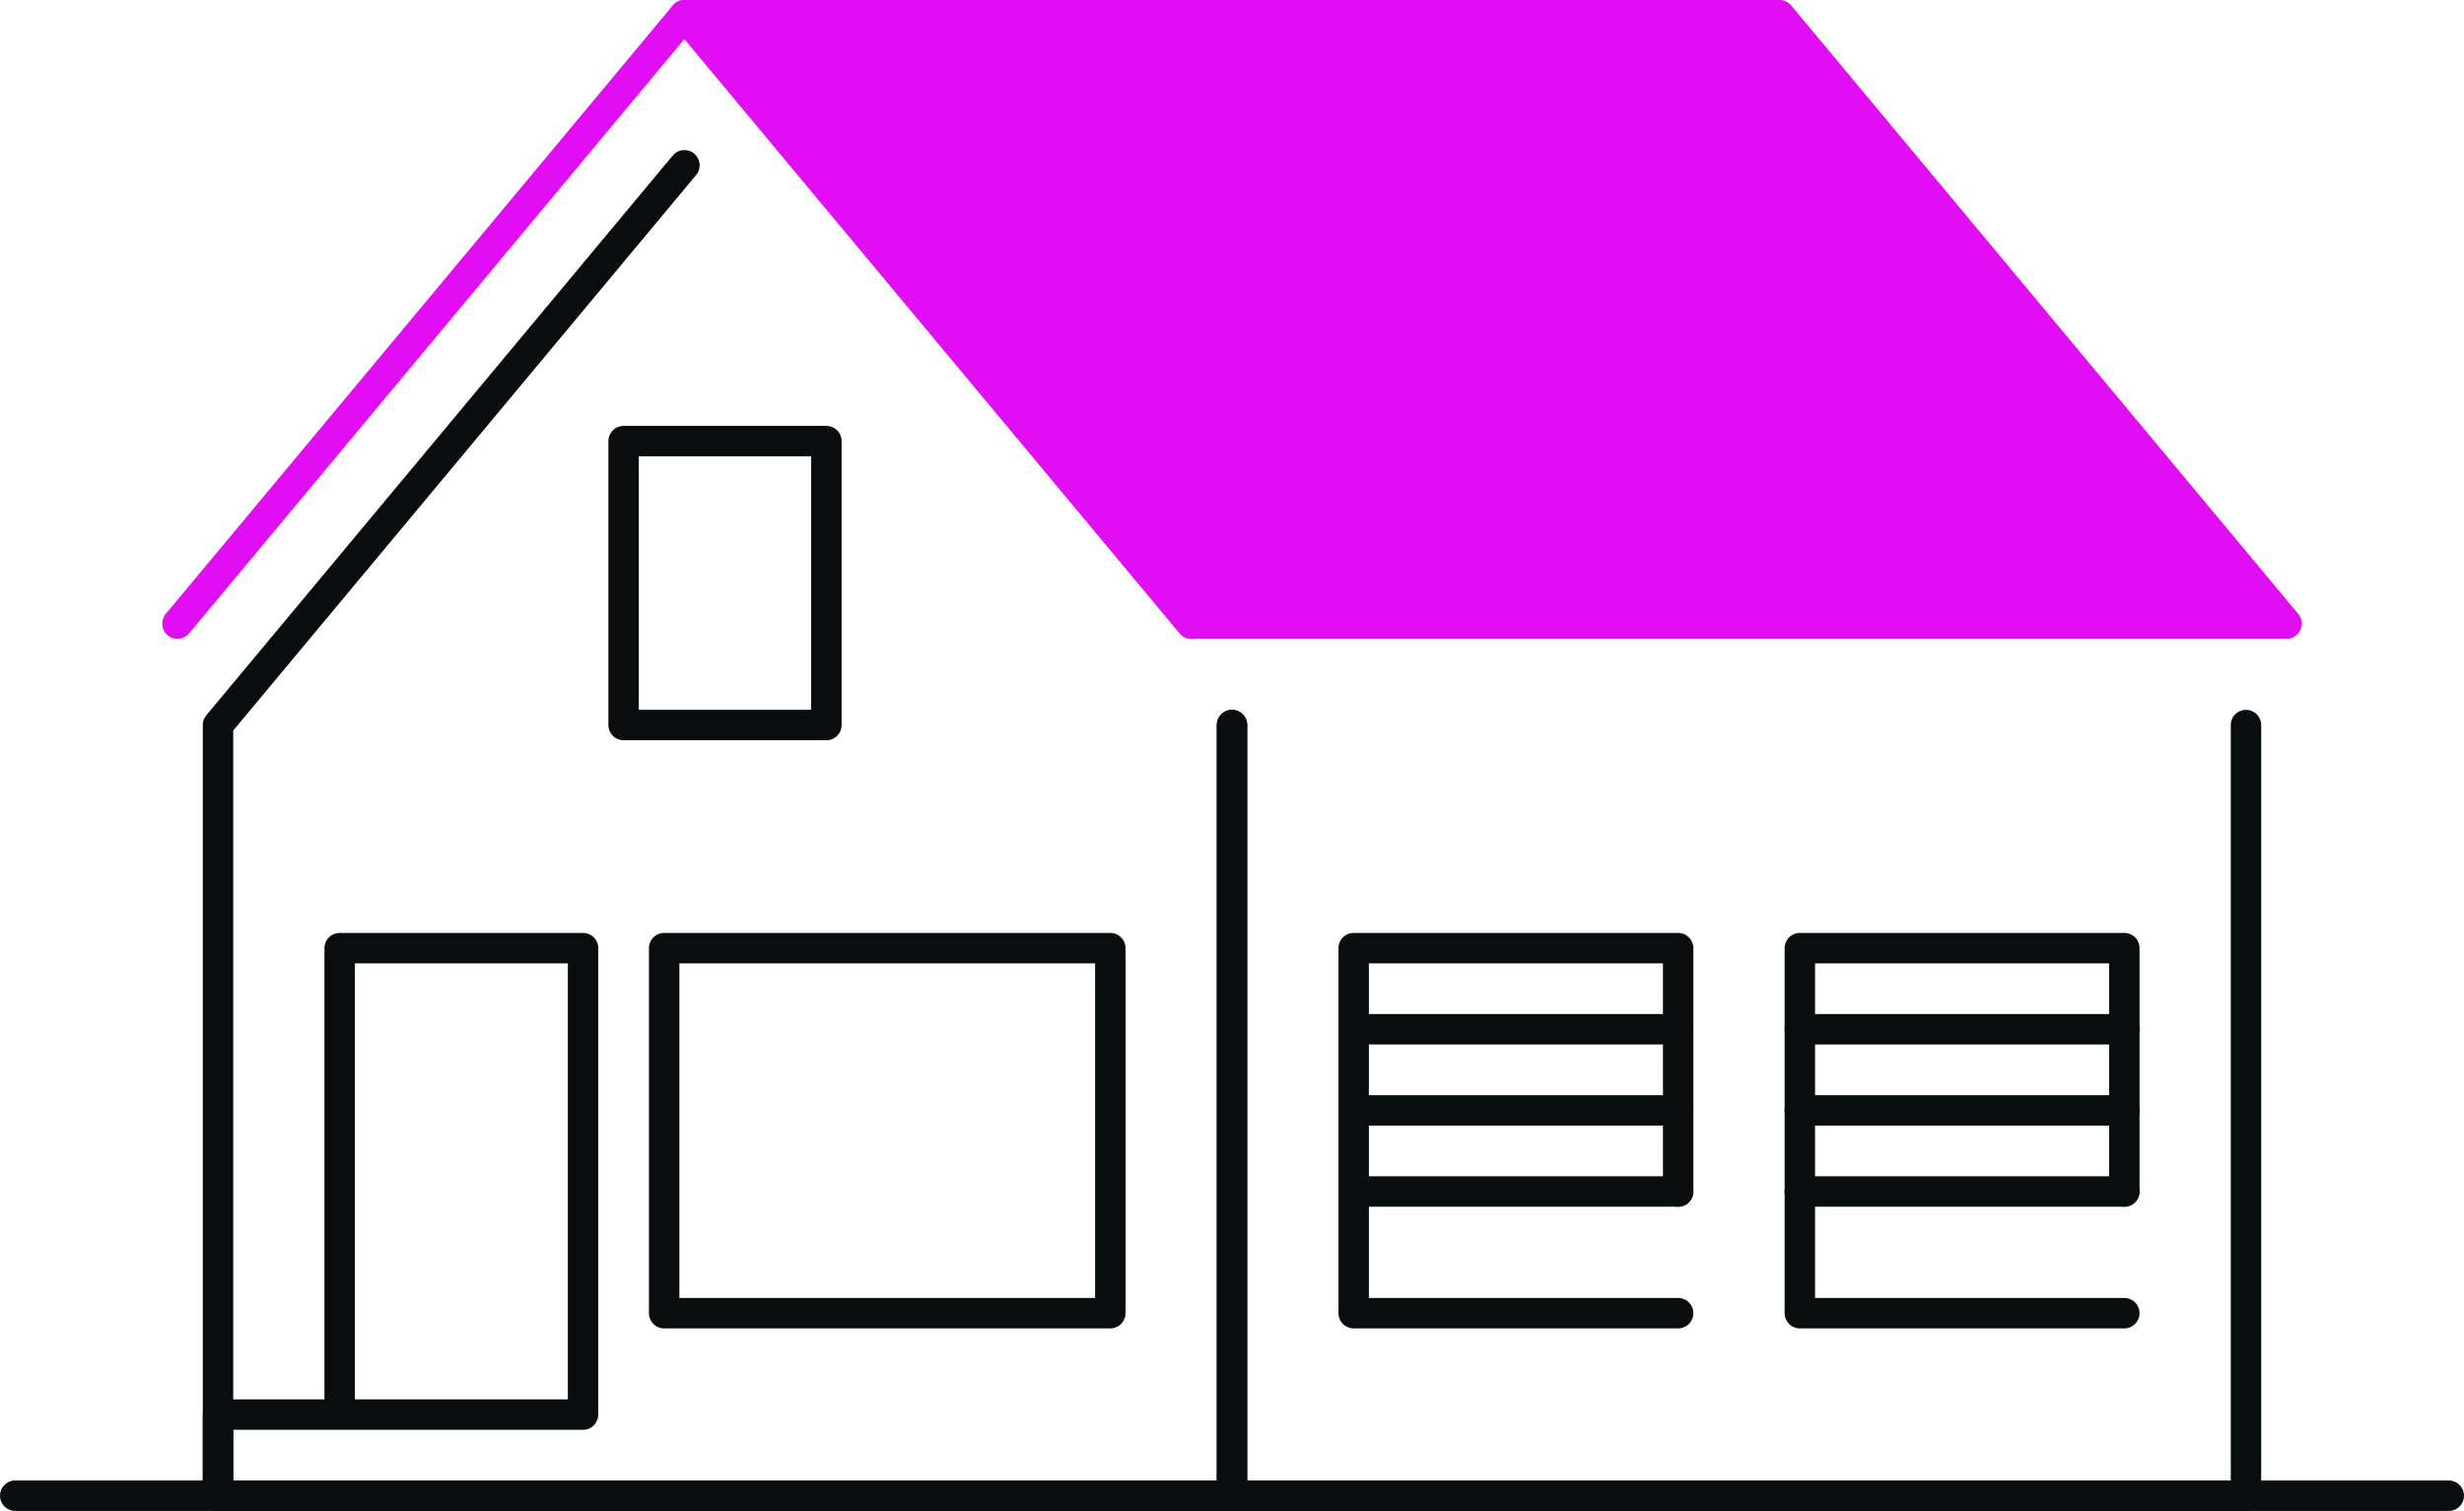
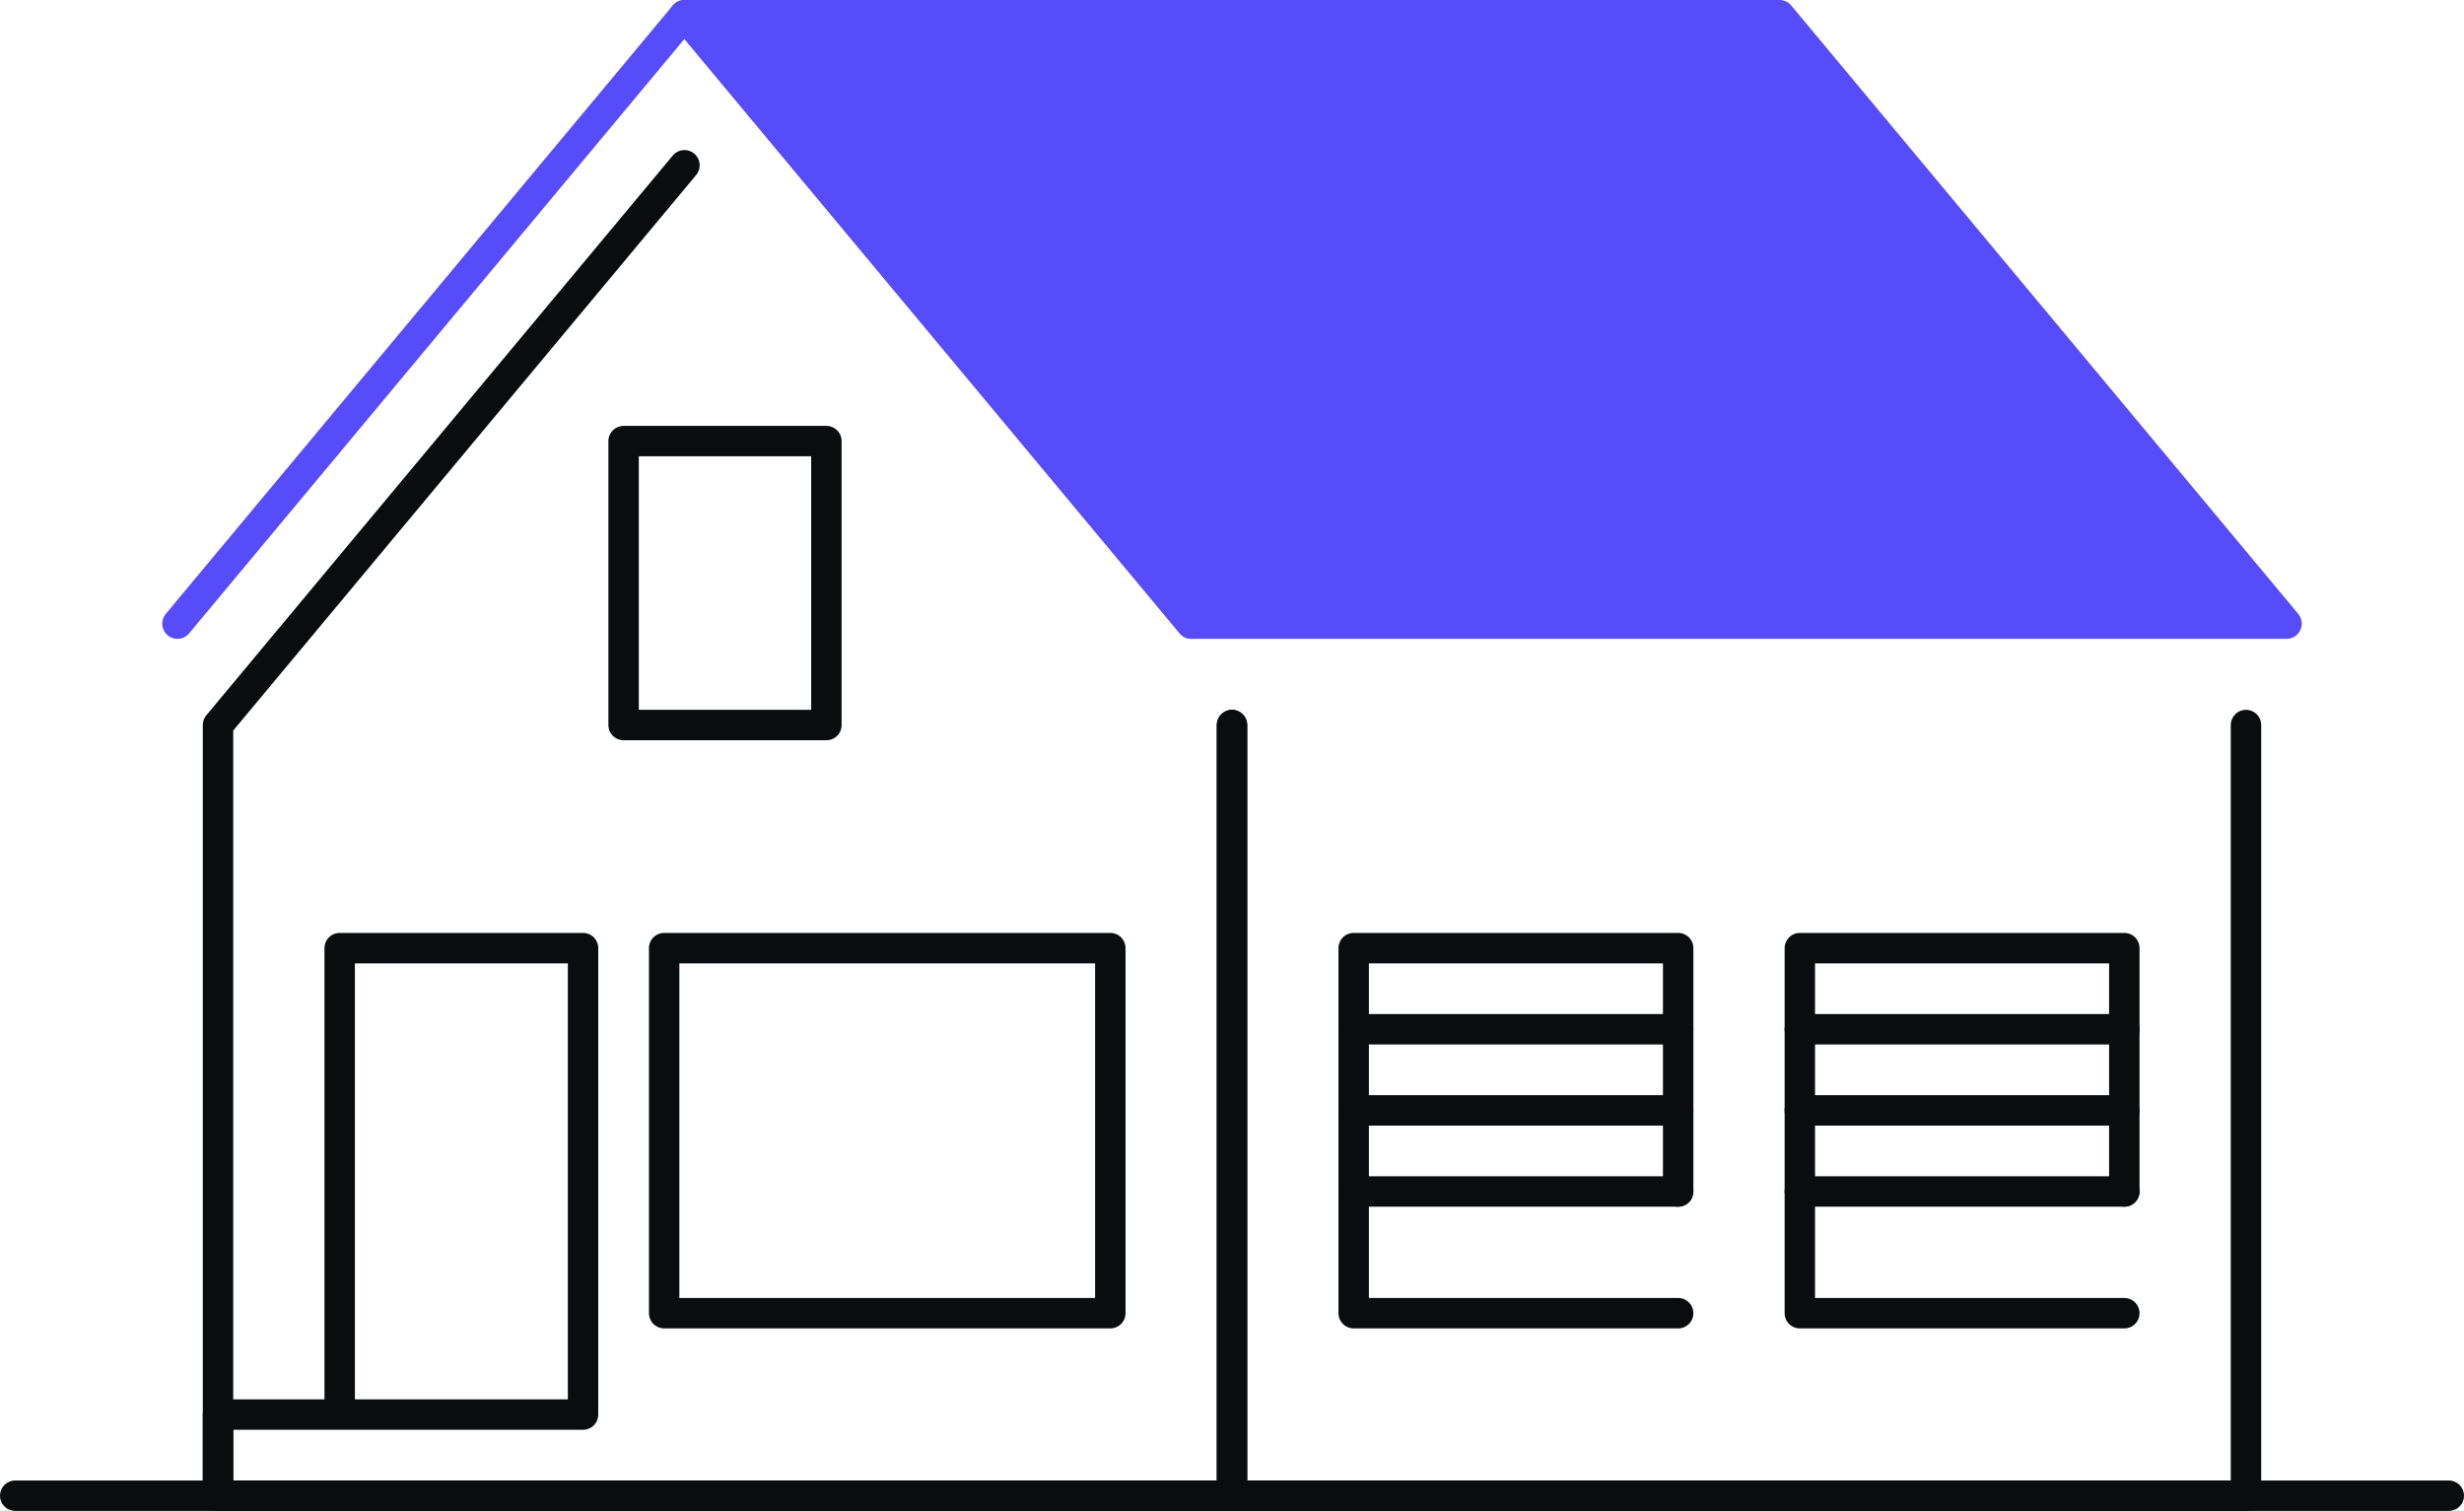
<svg xmlns="http://www.w3.org/2000/svg" width="243" height="149" viewBox="0 0 243 149" role="img">
  <line x1="241.5" y1="147.5" x2="1.5" y2="147.5" fill="none" stroke="#0a0d0e" stroke-linecap="round" stroke-linejoin="round" stroke-width="3" />
  <polyline points="121.5 71.5 121.5 147.5 221.5 147.5 221.5 71.5" fill="none" stroke="#0a0d0e" stroke-linecap="round" stroke-linejoin="round" stroke-width="3" />
-   <polygon points="67.5 1.5 175.5 1.5 225.5 61.5 117.5 61.5 67.5 1.5" fill="#E10EF3" stroke="#E10EF3" stroke-linecap="round" stroke-linejoin="round" stroke-width="3" />
-   <polyline points="17.5 61.5 67.5 1.5 117.5 61.5" fill="none" stroke="#E10EF3" stroke-linecap="round" stroke-linejoin="round" stroke-width="3" />
+   <polygon points="67.5 1.5 175.5 1.5 225.5 61.5 117.5 61.5 67.5 1.5" fill="#574CFA" stroke="#574CFA" stroke-linecap="round" stroke-linejoin="round" stroke-width="3" />
+   <polyline points="17.5 61.5 67.5 1.5 117.5 61.5" fill="none" stroke="#574CFA" stroke-linecap="round" stroke-linejoin="round" stroke-width="3" />
  <polyline points="21.5 147.5 21.5 139.5 57.5 139.5 57.5 93.5 33.5 93.5 33.5 139.5" fill="none" stroke="#0a0d0e" stroke-linecap="round" stroke-linejoin="round" stroke-width="3" />
  <rect x="65.5" y="93.5" width="44" height="36" stroke-width="3" stroke="#0a0d0e" stroke-linecap="round" stroke-linejoin="round" fill="none" />
  <rect x="61.5" y="43.5" width="20" height="28" stroke-width="3" stroke="#0a0d0e" stroke-linecap="round" stroke-linejoin="round" fill="none" />
  <polyline points="67.5 16.3 21.5 71.5 21.5 147.5 121.5 147.5 121.5 71.5" fill="none" stroke="#0a0d0e" stroke-linecap="round" stroke-linejoin="round" stroke-width="3" />
  <polyline points="165.5 129.5 133.5 129.5 133.5 117.5 133.5 93.5 165.5 93.5 165.5 117.5" fill="none" stroke="#0a0d0e" stroke-linecap="round" stroke-linejoin="round" stroke-width="3" />
  <line x1="133.5" y1="101.5" x2="165.5" y2="101.5" fill="none" stroke="#0a0d0e" stroke-linecap="round" stroke-linejoin="round" stroke-width="3" />
  <line x1="133.5" y1="109.5" x2="165.5" y2="109.5" fill="none" stroke="#0a0d0e" stroke-linecap="round" stroke-linejoin="round" stroke-width="3" />
  <line x1="133.5" y1="117.5" x2="165.5" y2="117.5" fill="none" stroke="#0a0d0e" stroke-linecap="round" stroke-linejoin="round" stroke-width="3" />
  <polyline points="209.5 129.5 177.5 129.5 177.5 117.5 177.5 93.5 209.5 93.5 209.5 117.5" fill="none" stroke="#0a0d0e" stroke-linecap="round" stroke-linejoin="round" stroke-width="3" />
  <line x1="177.5" y1="101.5" x2="209.5" y2="101.5" fill="none" stroke="#0a0d0e" stroke-linecap="round" stroke-linejoin="round" stroke-width="3" />
  <line x1="177.5" y1="109.5" x2="209.5" y2="109.5" fill="none" stroke="#0a0d0e" stroke-linecap="round" stroke-linejoin="round" stroke-width="3" />
  <line x1="177.5" y1="117.5" x2="209.5" y2="117.5" fill="none" stroke="#0a0d0e" stroke-linecap="round" stroke-linejoin="round" stroke-width="3" />
</svg>
